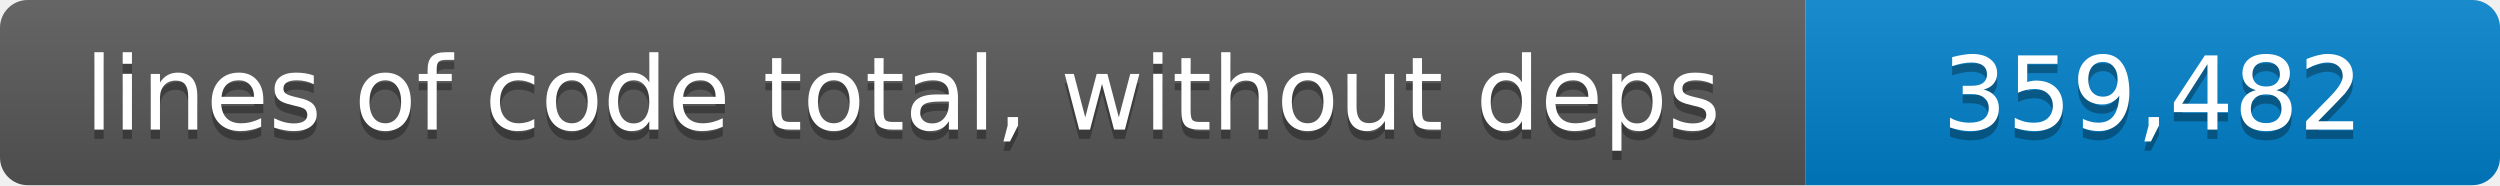
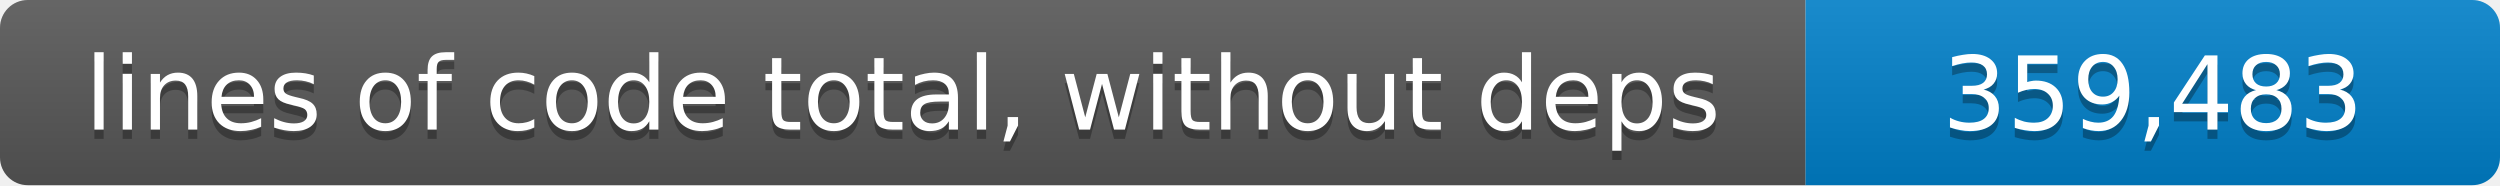
- <svg xmlns="http://www.w3.org/2000/svg" width="270" height="20" role="img" aria-label="lines of code total, without deps: 359,482 lines">
+ <svg xmlns="http://www.w3.org/2000/svg" width="270" height="20" role="img" aria-label="lines of code total, without deps: 359,483 lines">
  <linearGradient id="shade" x2="0" y2="100%">
    <stop offset="0" stop-color="#fff" stop-opacity=".1" />
    <stop offset="1" stop-opacity=".1" />
  </linearGradient>
  <clipPath id="round">
    <rect width="270" height="20" rx="3" />
  </clipPath>
  <g clip-path="url(#round)">
    <path fill="#555" d="M0 0h195v20H0z" />
    <path fill="#007ec6" d="M195 0h75v20h-75z" />
    <path fill="url(#shade)" d="M0 0h270v20H0z" />
  </g>
  <g fill="#fff" text-anchor="middle" font-family="Verdana,Geneva,DejaVu Sans,sans-serif" font-size="11">
    <text x="97.5" y="15" fill="#010101" fill-opacity=".3">lines of code total, without deps</text>
    <text x="97.5" y="14">lines of code total, without deps</text>
-     <text x="232.5" y="15" fill="#010101" fill-opacity=".3">359,482</text>
-     <text x="232.5" y="14">359,482</text>
+     <text x="232.5" y="15" fill="#010101" fill-opacity=".3">359,483</text>
+     <text x="232.5" y="14">359,483</text>
  </g>
</svg>
